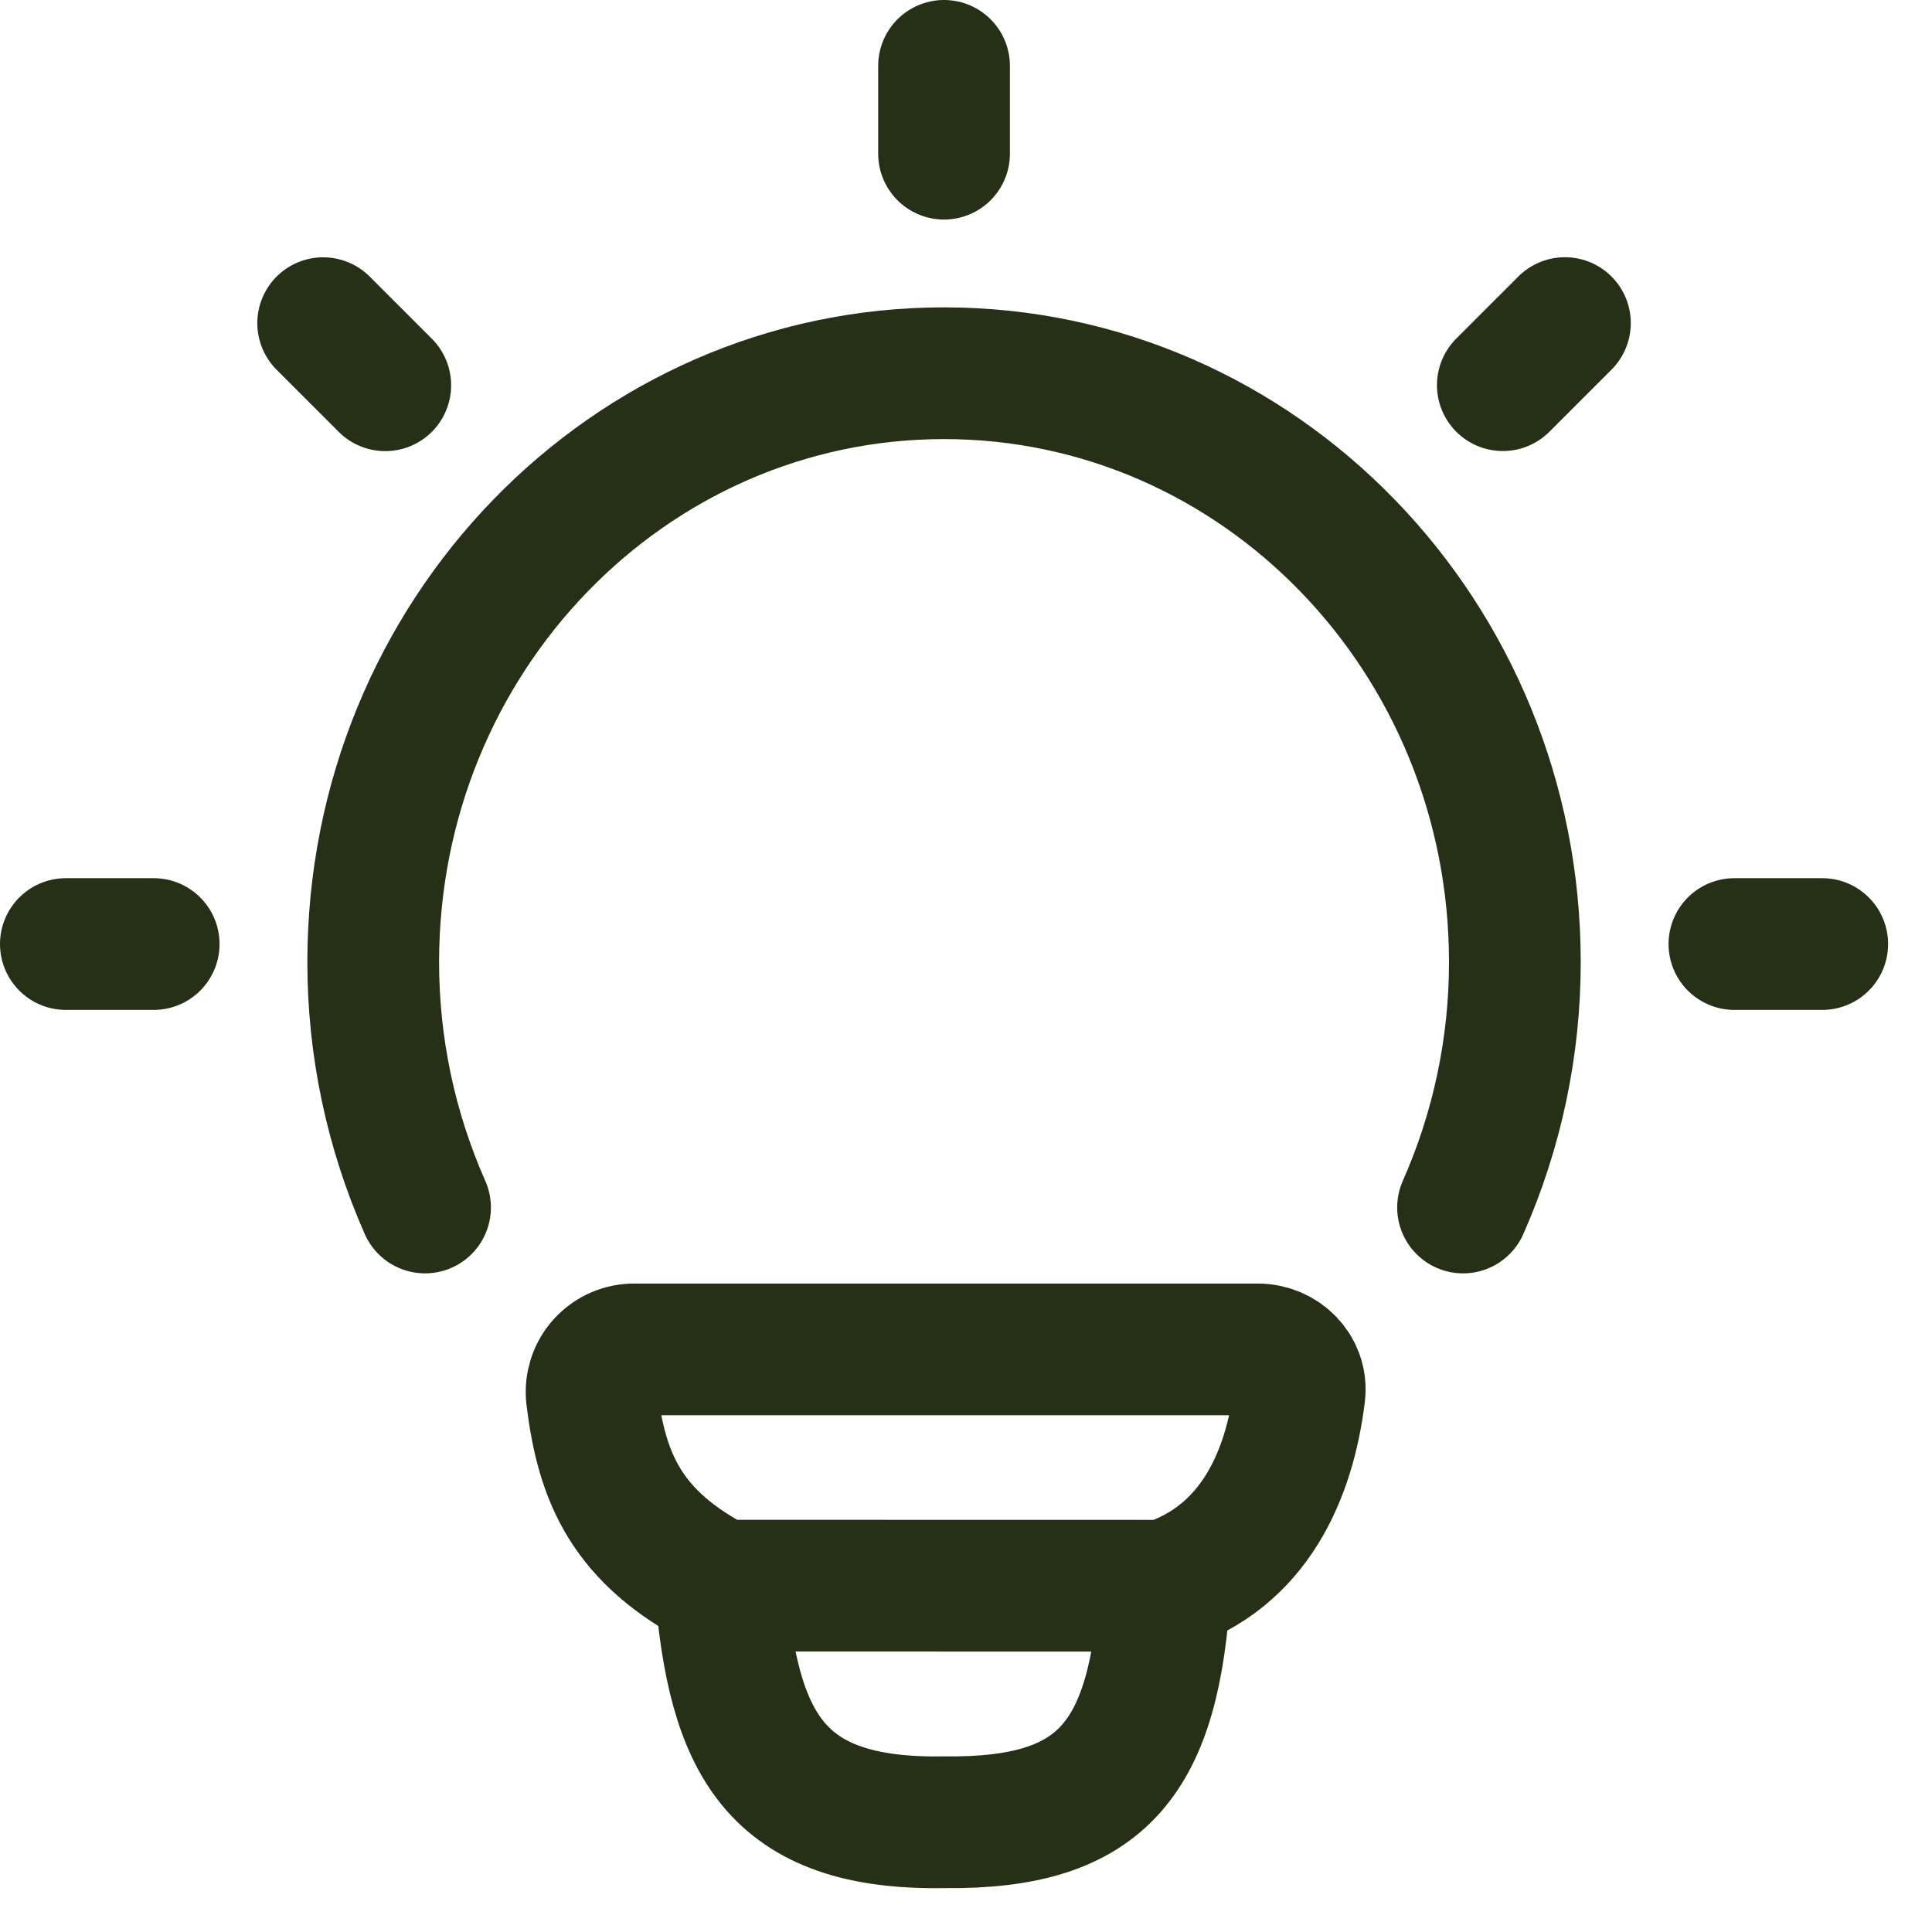
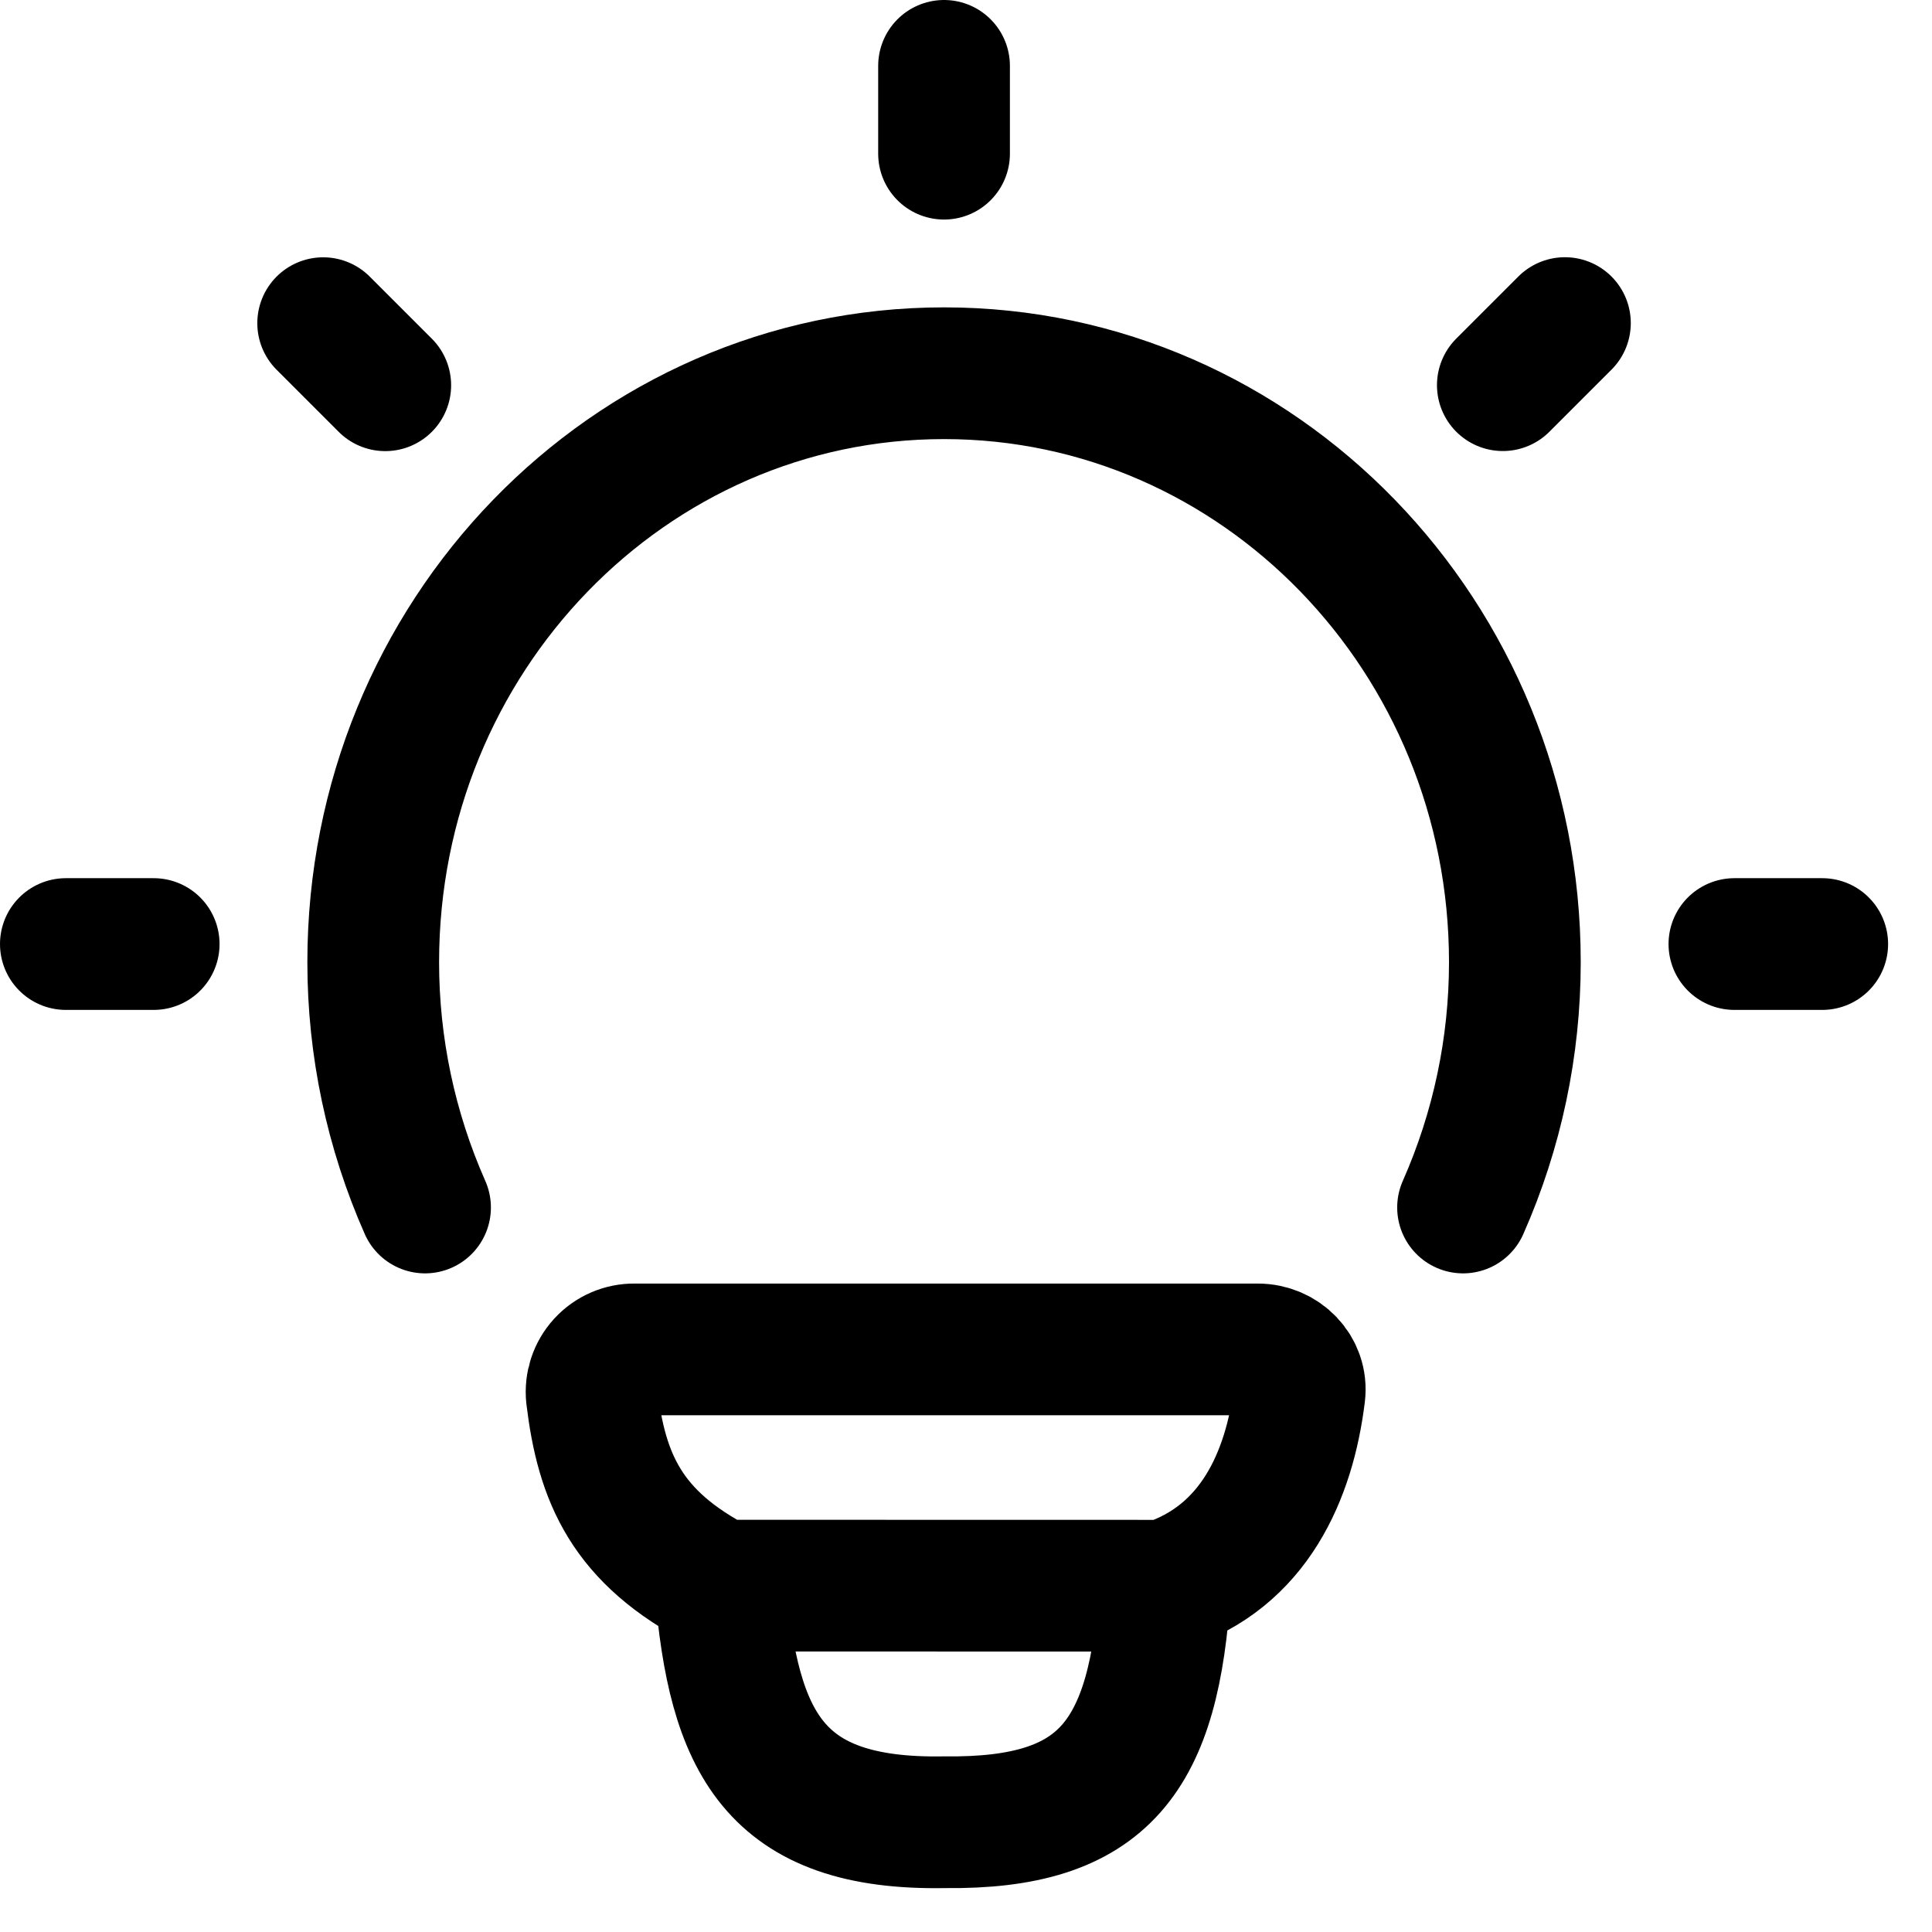
<svg xmlns="http://www.w3.org/2000/svg" width="22" height="22" fill="none" viewBox="0 0 22 22">
-   <path stroke="#253017" stroke-linecap="round" stroke-linejoin="round" stroke-width="1.5" d="M4.84 13.75a6.9 6.9 0 0 1-.59-2.794c0-3.705 2.91-6.706 6.5-6.706s6.5 3.002 6.5 6.706a6.9 6.9 0 0 1-.59 2.794m-5.91-13v1m10 9h-1m-18 0h-1m17.07-7.071-.707.707m-12.726.001L3.68 3.68m9.587 14.377c1.01-.327 1.416-1.252 1.53-2.182.034-.278-.195-.509-.475-.509H7.227a.484.484 0 0 0-.488.534c.112.928.394 1.606 1.464 2.156m5.064.001-5.064-.001m5.064.001c-.121 1.945-.683 2.715-2.51 2.693-1.954.036-2.404-.917-2.554-2.694" />
+   <path stroke="currentColor" stroke-linecap="round" stroke-linejoin="round" stroke-width="1.5" d="M4.84 13.75a6.9 6.9 0 0 1-.59-2.794c0-3.705 2.91-6.706 6.5-6.706s6.5 3.002 6.5 6.706a6.9 6.9 0 0 1-.59 2.794m-5.91-13v1m10 9h-1m-18 0h-1m17.07-7.071-.707.707m-12.726.001L3.68 3.68m9.587 14.377c1.01-.327 1.416-1.252 1.53-2.182.034-.278-.195-.509-.475-.509H7.227a.484.484 0 0 0-.488.534c.112.928.394 1.606 1.464 2.156m5.064.001-5.064-.001m5.064.001c-.121 1.945-.683 2.715-2.51 2.693-1.954.036-2.404-.917-2.554-2.694" />
</svg>
